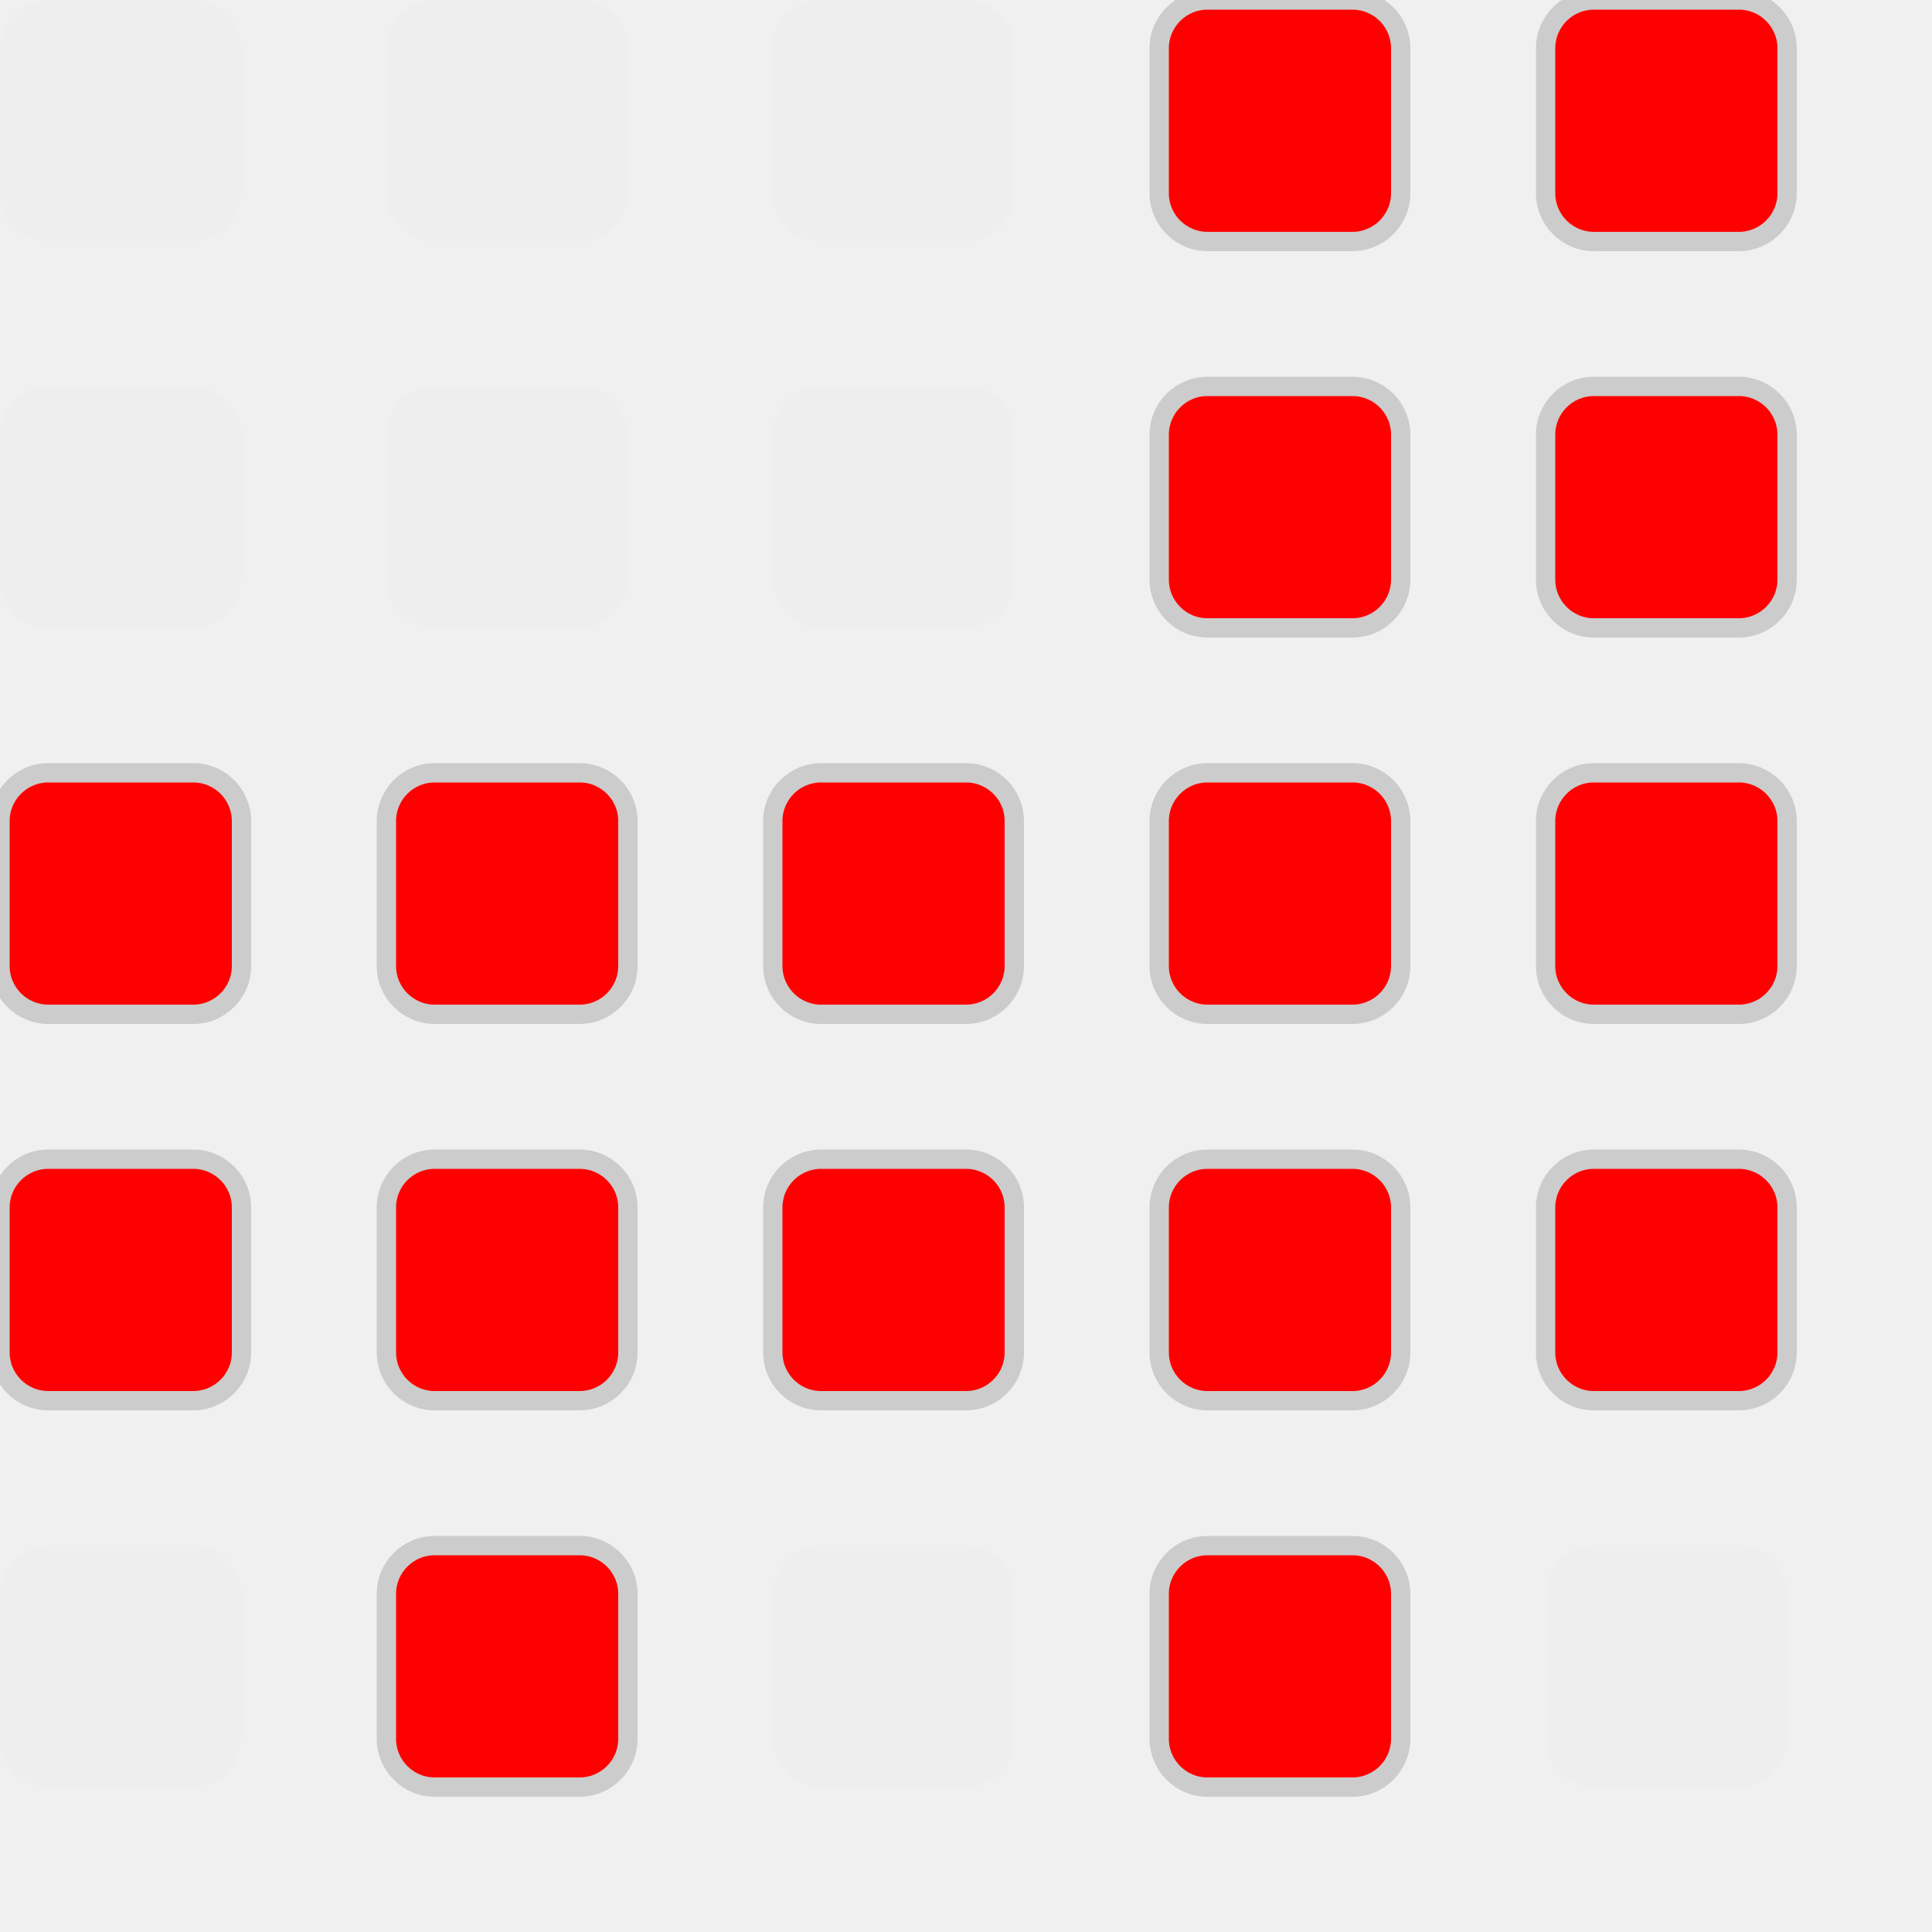
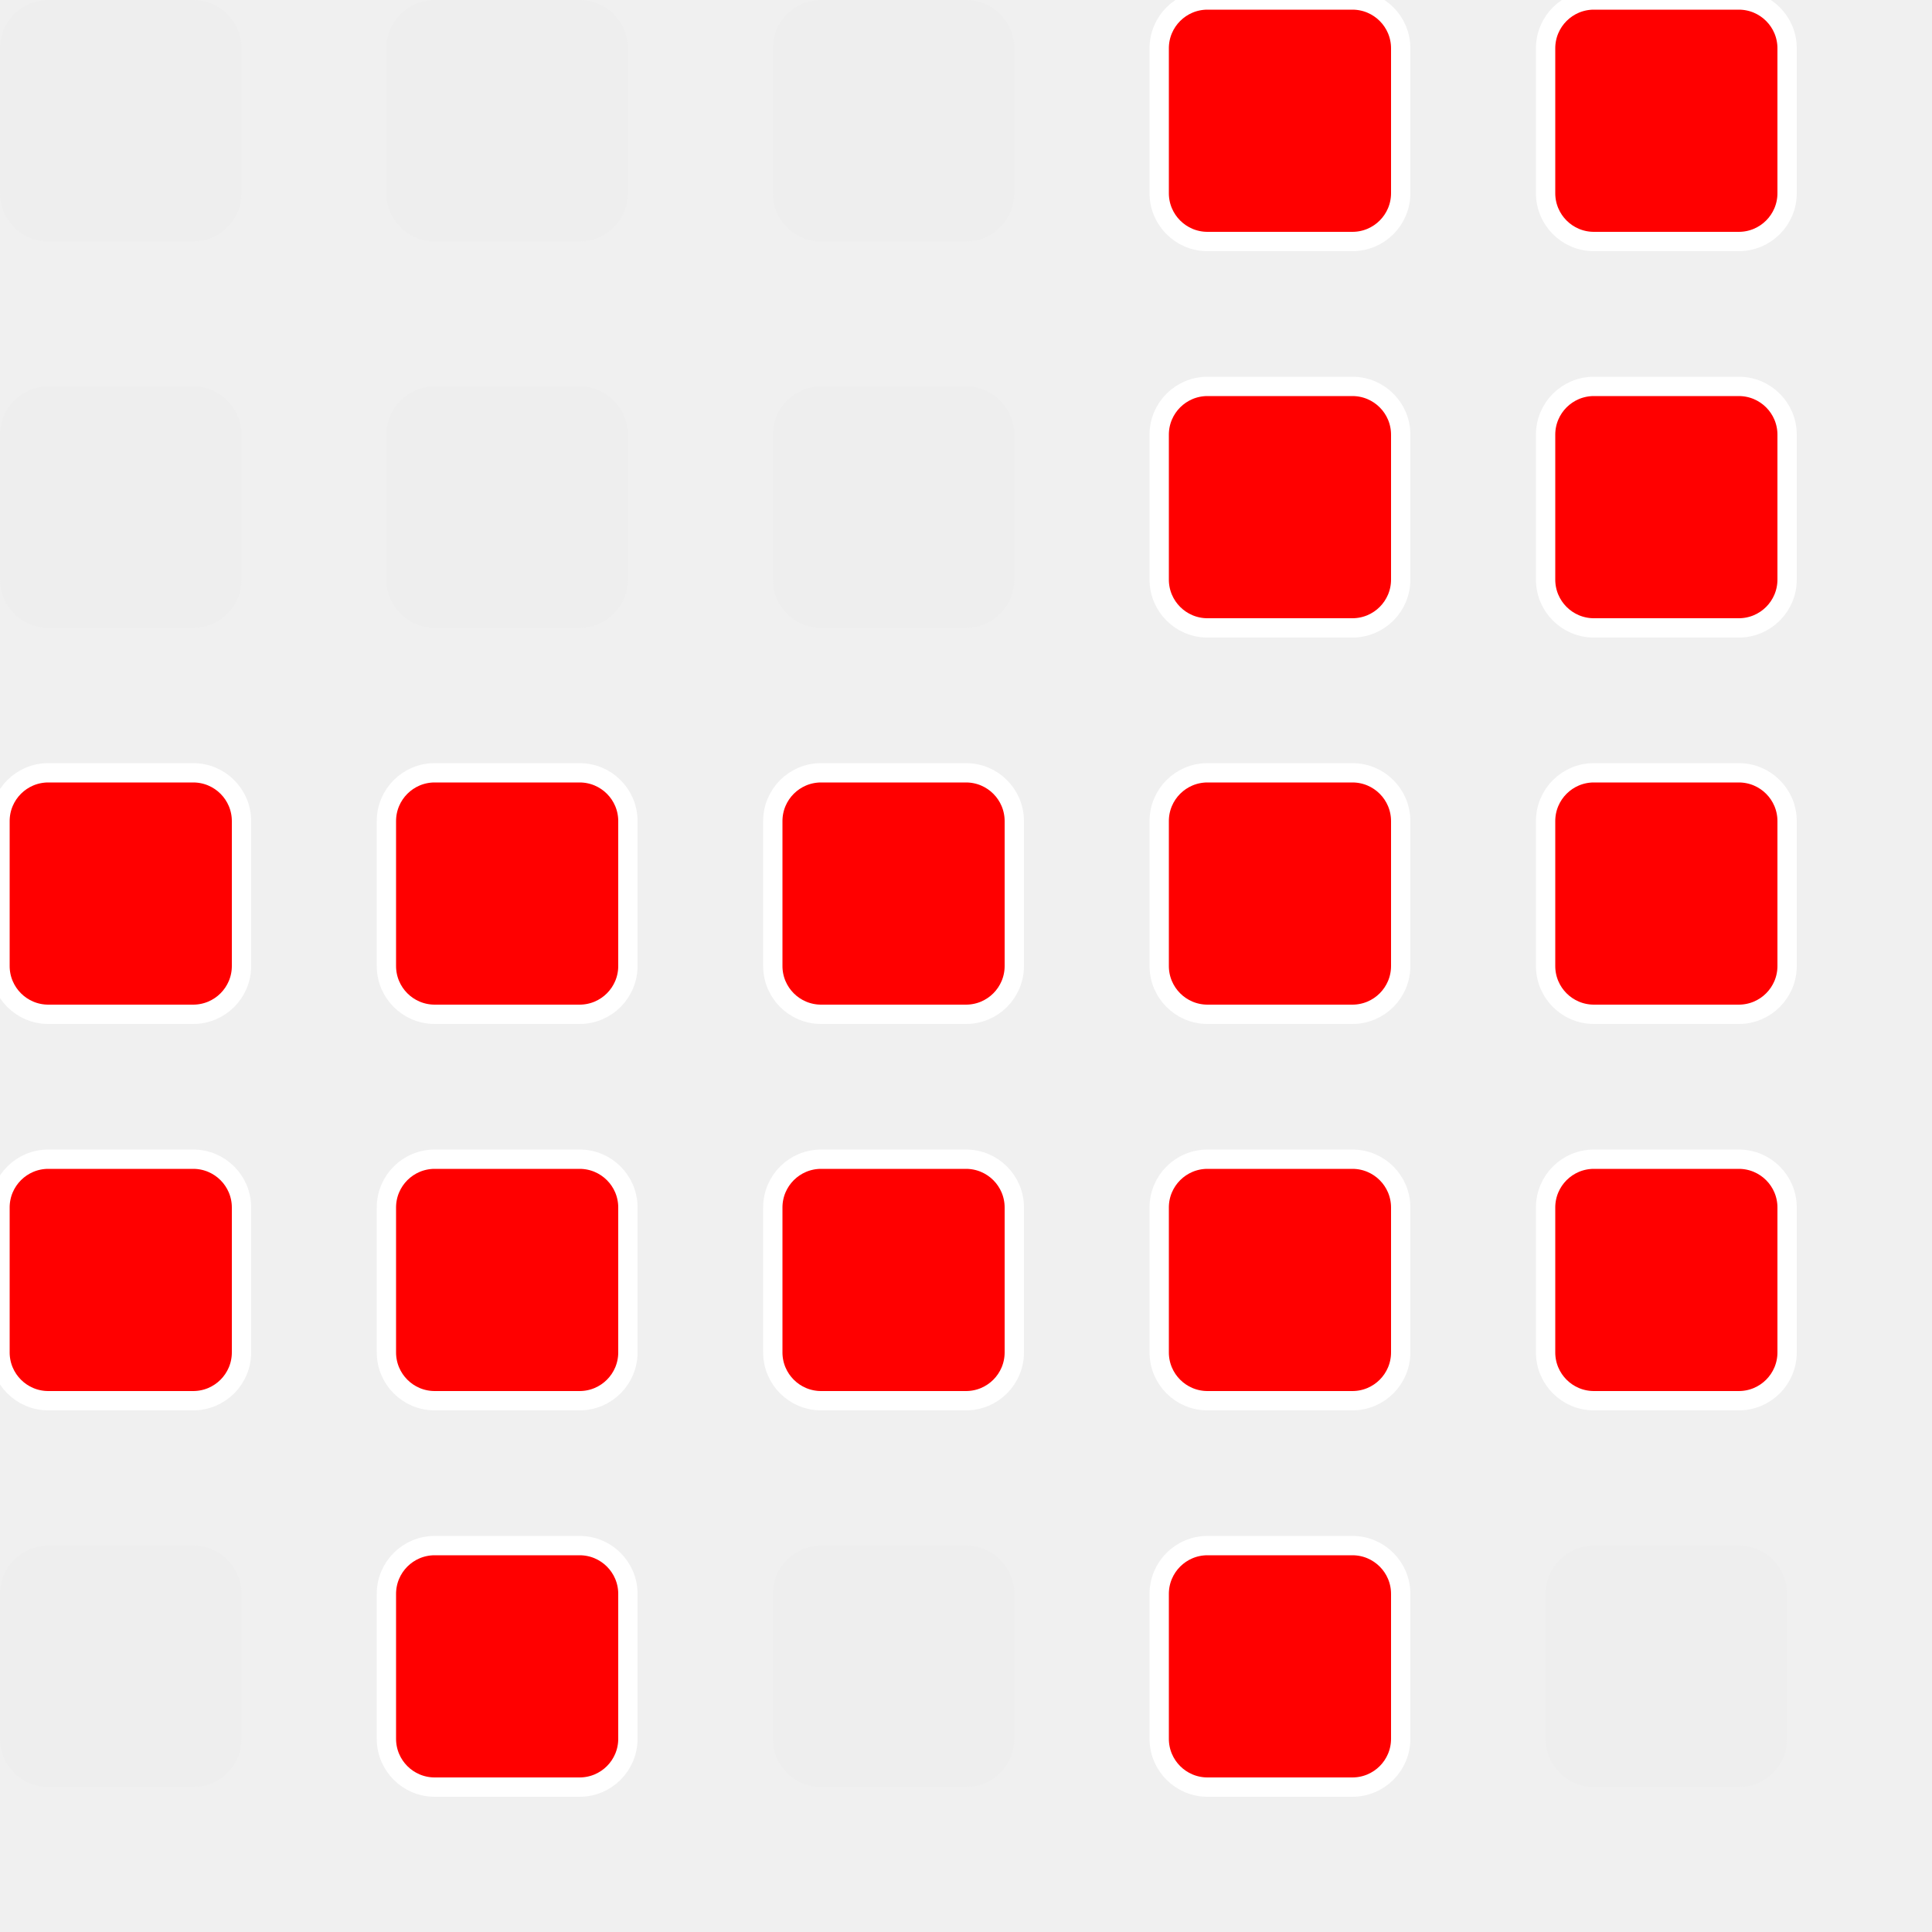
- <svg xmlns="http://www.w3.org/2000/svg" height="200" width="200" style="background: #fff;">
+ <svg xmlns="http://www.w3.org/2000/svg" height="200" width="200">
  <rect y="0" x="0" width="25" height="25" rx="5" transform="translate(0,0)" style="fill: #eee;" />
  <rect y="0" x="0" width="25" height="25" rx="5" transform="translate(40,0)" style="fill: #eee;" />
  <rect y="0" x="0" width="25" height="25" rx="5" transform="translate(80,0)" style="fill: #eee;" />
-   <rect y="0" x="0" width="25" height="25" rx="5" transform="translate(120,0)" style="fill:#f00; stroke:#ccc; stroke-width:2px;" />
-   <rect y="0" x="0" width="25" height="25" rx="5" transform="translate(160,0)" style="fill:#f00; stroke:#ccc; stroke-width:2px;" />
+   <rect y="0" x="0" width="25" height="25" rx="5" transform="translate(120,0)" style="fill:#f00; stroke:#fff; stroke-width:2px;" />
+   <rect y="0" x="0" width="25" height="25" rx="5" transform="translate(160,0)" style="fill:#f00; stroke:#fff; stroke-width:2px;" />
  <rect y="0" x="0" width="25" height="25" rx="5" transform="translate(0,40)" style="fill: #eee;" />
  <rect y="0" x="0" width="25" height="25" rx="5" transform="translate(40,40)" style="fill: #eee;" />
  <rect y="0" x="0" width="25" height="25" rx="5" transform="translate(80,40)" style="fill: #eee;" />
-   <rect y="0" x="0" width="25" height="25" rx="5" transform="translate(120,40)" style="fill:#f00; stroke:#ccc; stroke-width:2px;" />
-   <rect y="0" x="0" width="25" height="25" rx="5" transform="translate(160,40)" style="fill:#f00; stroke:#ccc; stroke-width:2px;" />
-   <rect y="0" x="0" width="25" height="25" rx="5" transform="translate(0,80)" style="fill:#f00; stroke:#ccc; stroke-width:2px;" />
-   <rect y="0" x="0" width="25" height="25" rx="5" transform="translate(40,80)" style="fill:#f00; stroke:#ccc; stroke-width:2px;" />
-   <rect y="0" x="0" width="25" height="25" rx="5" transform="translate(80,80)" style="fill:#f00; stroke:#ccc; stroke-width:2px;" />
-   <rect y="0" x="0" width="25" height="25" rx="5" transform="translate(120,80)" style="fill:#f00; stroke:#ccc; stroke-width:2px;" />
-   <rect y="0" x="0" width="25" height="25" rx="5" transform="translate(160,80)" style="fill:#f00; stroke:#ccc; stroke-width:2px;" />
-   <rect y="0" x="0" width="25" height="25" rx="5" transform="translate(0,120)" style="fill:#f00; stroke:#ccc; stroke-width:2px;" />
-   <rect y="0" x="0" width="25" height="25" rx="5" transform="translate(40,120)" style="fill:#f00; stroke:#ccc; stroke-width:2px;" />
-   <rect y="0" x="0" width="25" height="25" rx="5" transform="translate(80,120)" style="fill:#f00; stroke:#ccc; stroke-width:2px;" />
-   <rect y="0" x="0" width="25" height="25" rx="5" transform="translate(120,120)" style="fill:#f00; stroke:#ccc; stroke-width:2px;" />
-   <rect y="0" x="0" width="25" height="25" rx="5" transform="translate(160,120)" style="fill:#f00; stroke:#ccc; stroke-width:2px;" />
+   <rect y="0" x="0" width="25" height="25" rx="5" transform="translate(120,40)" style="fill:#f00; stroke:#fff; stroke-width:2px;" />
+   <rect y="0" x="0" width="25" height="25" rx="5" transform="translate(160,40)" style="fill:#f00; stroke:#fff; stroke-width:2px;" />
+   <rect y="0" x="0" width="25" height="25" rx="5" transform="translate(0,80)" style="fill:#f00; stroke:#fff; stroke-width:2px;" />
+   <rect y="0" x="0" width="25" height="25" rx="5" transform="translate(40,80)" style="fill:#f00; stroke:#fff; stroke-width:2px;" />
+   <rect y="0" x="0" width="25" height="25" rx="5" transform="translate(80,80)" style="fill:#f00; stroke:#fff; stroke-width:2px;" />
+   <rect y="0" x="0" width="25" height="25" rx="5" transform="translate(120,80)" style="fill:#f00; stroke:#fff; stroke-width:2px;" />
+   <rect y="0" x="0" width="25" height="25" rx="5" transform="translate(160,80)" style="fill:#f00; stroke:#fff; stroke-width:2px;" />
+   <rect y="0" x="0" width="25" height="25" rx="5" transform="translate(0,120)" style="fill:#f00; stroke:#fff; stroke-width:2px;" />
+   <rect y="0" x="0" width="25" height="25" rx="5" transform="translate(40,120)" style="fill:#f00; stroke:#fff; stroke-width:2px;" />
+   <rect y="0" x="0" width="25" height="25" rx="5" transform="translate(80,120)" style="fill:#f00; stroke:#fff; stroke-width:2px;" />
+   <rect y="0" x="0" width="25" height="25" rx="5" transform="translate(120,120)" style="fill:#f00; stroke:#fff; stroke-width:2px;" />
+   <rect y="0" x="0" width="25" height="25" rx="5" transform="translate(160,120)" style="fill:#f00; stroke:#fff; stroke-width:2px;" />
  <rect y="0" x="0" width="25" height="25" rx="5" transform="translate(0,160)" style="fill: #eee;" />
-   <rect y="0" x="0" width="25" height="25" rx="5" transform="translate(40,160)" style="fill:#f00; stroke:#ccc; stroke-width:2px;" />
+   <rect y="0" x="0" width="25" height="25" rx="5" transform="translate(40,160)" style="fill:#f00; stroke:#fff; stroke-width:2px;" />
  <rect y="0" x="0" width="25" height="25" rx="5" transform="translate(80,160)" style="fill: #eee;" />
-   <rect y="0" x="0" width="25" height="25" rx="5" transform="translate(120,160)" style="fill:#f00; stroke:#ccc; stroke-width:2px;" />
+   <rect y="0" x="0" width="25" height="25" rx="5" transform="translate(120,160)" style="fill:#f00; stroke:#fff; stroke-width:2px;" />
  <rect y="0" x="0" width="25" height="25" rx="5" transform="translate(160,160)" style="fill: #eee;" />
</svg>
